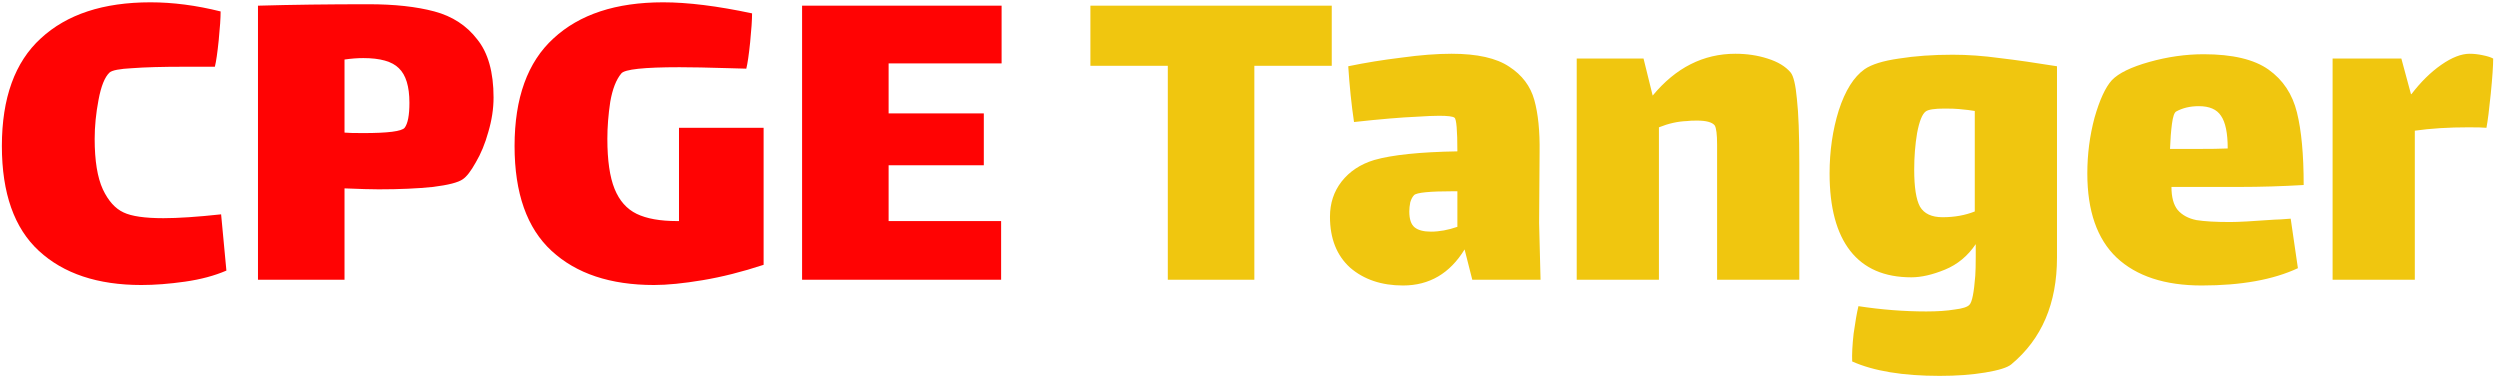
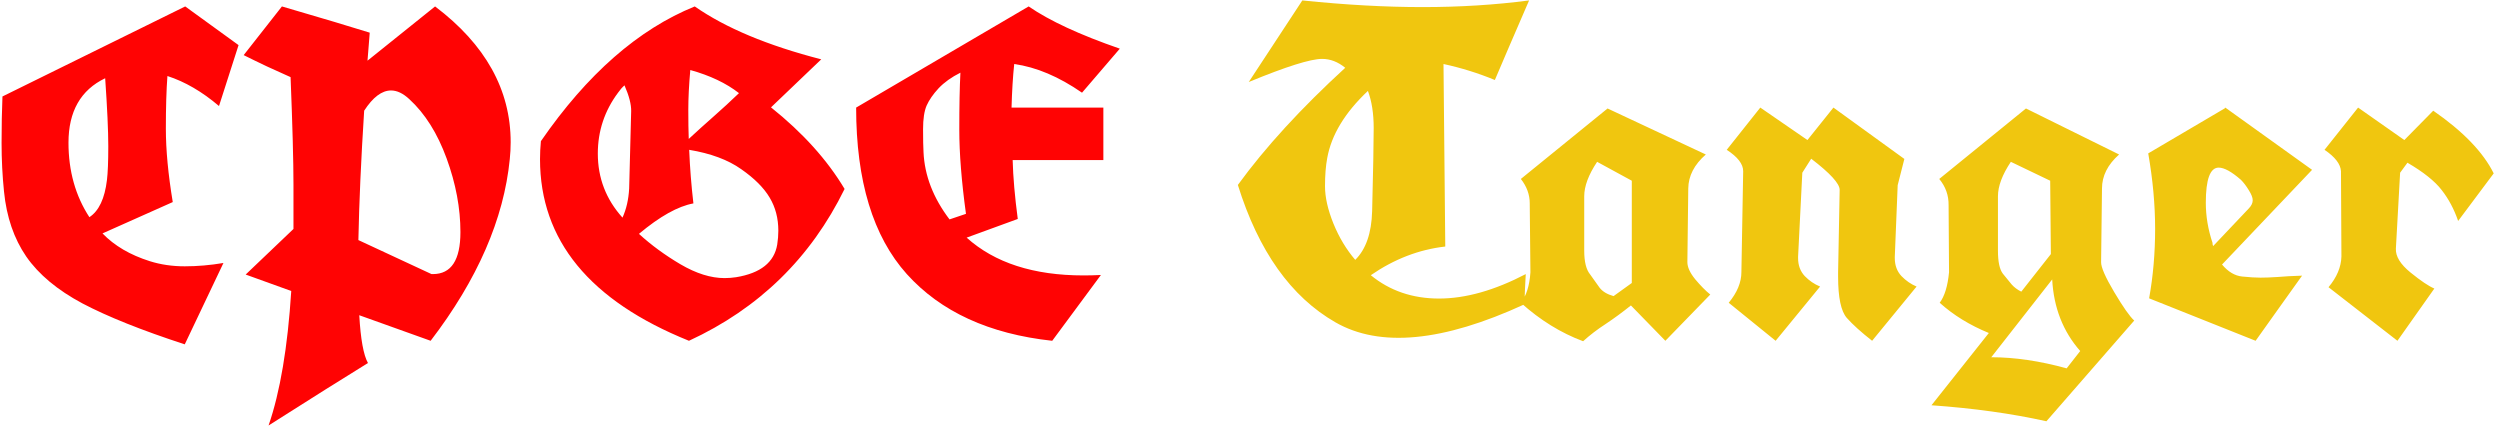
- <svg xmlns="http://www.w3.org/2000/svg" width="286" height="43" viewBox="0 0 286 43" fill="none">
-   <path d="M25.9 30.955C24.543 31.542 22.967 31.963 21.17 32.22C19.373 32.477 17.705 32.605 16.165 32.605C11.178 32.605 7.273 31.303 4.45 28.7C1.627 26.097 0.215 22.1 0.215 16.71C0.215 11.21 1.7 7.103 4.67 4.39C7.64 1.64 11.82 0.265 17.21 0.265C19.777 0.265 22.453 0.613 25.24 1.31C25.24 2.043 25.167 3.143 25.02 4.61C24.873 6.04 24.727 7.048 24.58 7.635H21.115C18.585 7.635 16.587 7.69 15.12 7.8C13.69 7.873 12.828 8.038 12.535 8.295C11.985 8.808 11.563 9.853 11.27 11.43C10.977 12.97 10.83 14.455 10.83 15.885C10.83 18.378 11.142 20.303 11.765 21.66C12.388 22.98 13.177 23.86 14.13 24.3C15.047 24.74 16.568 24.96 18.695 24.96C20.382 24.96 22.582 24.813 25.295 24.52L25.9 30.955ZM42.163 0.485C45.133 0.485 47.645 0.76 49.698 1.31C51.752 1.86 53.383 2.923 54.593 4.5C55.84 6.04 56.463 8.258 56.463 11.155C56.463 12.438 56.261 13.758 55.858 15.115C55.492 16.435 55.015 17.59 54.428 18.58C53.878 19.57 53.383 20.212 52.943 20.505C52.43 20.872 51.293 21.165 49.533 21.385C47.773 21.568 45.702 21.66 43.318 21.66C42.475 21.66 41.173 21.623 39.413 21.55V32H29.513V0.65C33.363 0.54 37.58 0.485 42.163 0.485ZM46.288 14.62C46.655 14.143 46.838 13.19 46.838 11.76C46.838 9.89 46.435 8.57 45.628 7.8C44.858 7.03 43.502 6.645 41.558 6.645C40.898 6.645 40.183 6.7 39.413 6.81V15.17C39.78 15.207 40.495 15.225 41.558 15.225C44.382 15.225 45.958 15.023 46.288 14.62ZM87.357 14.62V30.295C84.901 31.102 82.572 31.688 80.372 32.055C78.172 32.422 76.321 32.605 74.817 32.605C69.831 32.605 65.926 31.303 63.102 28.7C60.279 26.097 58.867 22.1 58.867 16.71C58.867 11.21 60.352 7.103 63.322 4.39C66.292 1.64 70.472 0.265 75.862 0.265C78.686 0.265 82.077 0.687 86.037 1.53C86.037 2.263 85.964 3.363 85.817 4.83C85.671 6.26 85.524 7.268 85.377 7.855L83.397 7.8C80.977 7.727 79.089 7.69 77.732 7.69C73.662 7.69 71.444 7.928 71.077 8.405C70.491 9.102 70.069 10.183 69.812 11.65C69.592 13.117 69.482 14.528 69.482 15.885C69.482 18.342 69.757 20.248 70.307 21.605C70.857 22.962 71.701 23.915 72.837 24.465C73.974 25.015 75.514 25.29 77.457 25.29H77.677V14.62H87.357ZM91.758 0.65H114.583V7.25H101.658V12.97H112.548V18.91H101.658V25.29H114.528V32H91.758V0.65Z" fill="#FF0303" />
-   <path d="M143.497 32H133.597V7.525H124.742V0.65H152.352V7.525H143.497V32ZM168.429 32L167.549 28.535C165.862 31.285 163.516 32.66 160.509 32.66C158.052 32.66 156.036 31.982 154.459 30.625C152.919 29.232 152.149 27.288 152.149 24.795C152.149 23.255 152.589 21.917 153.469 20.78C154.386 19.607 155.632 18.782 157.209 18.305C159.262 17.718 162.434 17.388 166.724 17.315C166.724 14.895 166.614 13.612 166.394 13.465C166.211 13.318 165.624 13.245 164.634 13.245C164.011 13.245 163.149 13.282 162.049 13.355C160.289 13.428 157.906 13.63 154.899 13.96C154.606 11.98 154.386 9.853 154.239 7.58C156.182 7.177 158.217 6.847 160.344 6.59C162.471 6.297 164.377 6.15 166.064 6.15C168.997 6.15 171.197 6.645 172.664 7.635C174.131 8.588 175.084 9.853 175.524 11.43C175.964 13.007 176.166 15.005 176.129 17.425L176.074 25.51L176.239 32H168.429ZM163.699 26.5C164.652 26.5 165.661 26.317 166.724 25.95V21.88H166.284C163.571 21.88 162.067 22.027 161.774 22.32C161.591 22.503 161.444 22.778 161.334 23.145C161.261 23.512 161.224 23.86 161.224 24.19C161.224 25.07 161.426 25.675 161.829 26.005C162.232 26.335 162.856 26.5 163.699 26.5ZM204.851 8.295C205.181 8.698 205.419 9.707 205.566 11.32C205.749 12.933 205.841 15.39 205.841 18.69V32H196.436V18.8V16.545C196.436 15.372 196.344 14.638 196.161 14.345C195.867 13.978 195.189 13.795 194.126 13.795C193.612 13.795 193.227 13.813 192.971 13.85C191.944 13.887 190.881 14.125 189.781 14.565V32H180.376V6.7H188.021L189.066 10.935C191.706 7.745 194.859 6.15 198.526 6.15C199.846 6.15 201.074 6.333 202.211 6.7C203.384 7.067 204.264 7.598 204.851 8.295ZM223.385 6.26C225.109 6.26 226.905 6.388 228.775 6.645C230.645 6.865 232.827 7.177 235.32 7.58V29.47C235.32 34.713 233.579 38.783 230.095 41.68C229.655 42.047 228.665 42.358 227.125 42.615C225.585 42.872 223.844 43 221.9 43C217.684 43 214.347 42.45 211.89 41.35C211.854 40.543 211.909 39.48 212.055 38.16C212.239 36.84 212.422 35.795 212.605 35.025C215.245 35.428 217.83 35.63 220.36 35.63C221.644 35.63 222.725 35.557 223.605 35.41C224.522 35.3 225.09 35.117 225.31 34.86C225.604 34.567 225.824 33.467 225.97 31.56C226.007 31.047 226.025 30.295 226.025 29.305V27.93C225.109 29.287 223.935 30.258 222.505 30.845C221.075 31.432 219.792 31.725 218.655 31.725C215.575 31.725 213.247 30.717 211.67 28.7C210.094 26.683 209.305 23.732 209.305 19.845C209.305 17.278 209.654 14.877 210.35 12.64C211.084 10.367 212.074 8.79 213.32 7.91C214.127 7.36 215.429 6.957 217.225 6.7C219.059 6.407 221.112 6.26 223.385 6.26ZM222.23 24.85C223.587 24.85 224.815 24.63 225.915 24.19V12.695C225.512 12.622 224.907 12.548 224.1 12.475C223.734 12.438 223.184 12.42 222.45 12.42C221.314 12.42 220.599 12.53 220.305 12.75C219.902 13.043 219.572 13.868 219.315 15.225C219.095 16.545 218.985 17.938 218.985 19.405C218.985 21.422 219.205 22.833 219.645 23.64C220.122 24.447 220.984 24.85 222.23 24.85ZM255.125 25.4C256.042 25.4 257.747 25.308 260.24 25.125C260.57 25.125 261.175 25.088 262.055 25.015L262.88 30.68C260.057 32 256.39 32.66 251.88 32.66C247.663 32.66 244.418 31.597 242.145 29.47C239.908 27.343 238.79 24.135 238.79 19.845C238.79 17.645 239.065 15.518 239.615 13.465C240.202 11.412 240.862 9.982 241.595 9.175C242.365 8.368 243.795 7.672 245.885 7.085C247.975 6.498 250.047 6.205 252.1 6.205C255.4 6.205 257.875 6.792 259.525 7.965C261.175 9.138 262.257 10.77 262.77 12.86C263.283 14.913 263.54 17.682 263.54 21.165C261.047 21.312 258.608 21.385 256.225 21.385H248.415C248.415 22.558 248.653 23.438 249.13 24.025C249.643 24.612 250.358 24.997 251.275 25.18C252.192 25.327 253.475 25.4 255.125 25.4ZM248.965 12.75C248.745 12.86 248.58 13.337 248.47 14.18C248.36 15.023 248.287 15.977 248.25 17.04H251.11C252.833 17.04 254.08 17.022 254.85 16.985C254.85 15.225 254.593 13.978 254.08 13.245C253.603 12.512 252.76 12.145 251.55 12.145C250.56 12.145 249.698 12.347 248.965 12.75ZM282.525 6.15C283.002 6.15 283.497 6.205 284.01 6.315C284.56 6.425 284.964 6.553 285.22 6.7C285.22 7.507 285.129 8.845 284.945 10.715C284.762 12.548 284.597 13.85 284.45 14.62C284.084 14.583 283.405 14.565 282.415 14.565C280.105 14.565 278.052 14.693 276.255 14.95V32H266.85V6.7H274.715L275.815 10.77H275.87C276.934 9.377 278.07 8.258 279.28 7.415C280.49 6.572 281.572 6.15 282.525 6.15Z" fill="#F0C60F" />
+ <svg xmlns="http://www.w3.org/2000/svg" width="302" height="52" viewBox="0 0 302 52" fill="none">
+   <path d="M26.455 12.808C24.414 11.072 22.337 9.863 20.224 9.183C20.099 10.866 20.036 12.987 20.036 15.547C20.036 18.108 20.314 21.062 20.869 24.41L12.382 28.196C13.815 29.682 15.721 30.801 18.102 31.553C19.41 31.965 20.815 32.171 22.319 32.171C23.841 32.171 25.398 32.037 26.992 31.768L22.319 41.597C17.109 39.896 12.991 38.249 9.965 36.656C6.94 35.044 4.675 33.156 3.171 30.989C1.685 28.823 0.79 26.209 0.485 23.148C0.288 21.232 0.19 19.271 0.19 17.266C0.19 15.243 0.226 13.372 0.297 11.653L22.373 0.777L28.818 5.45L26.455 12.808ZM12.705 9.451C9.75 10.866 8.273 13.462 8.273 17.239C8.273 20.659 9.115 23.658 10.798 26.236C11.944 25.484 12.651 23.989 12.919 21.751C13.027 20.874 13.081 19.513 13.081 17.669C13.081 15.807 12.955 13.068 12.705 9.451ZM32.443 51.399C33.84 47.353 34.753 41.937 35.183 35.152L29.677 33.165L35.451 27.659C35.451 26.836 35.451 25.045 35.451 22.288C35.451 19.531 35.335 15.207 35.102 9.317C34.171 8.887 33.222 8.458 32.255 8.028C31.306 7.58 30.366 7.124 29.436 6.658L34.055 0.777C38.96 2.209 42.496 3.265 44.663 3.946C44.609 4.519 44.564 5.092 44.528 5.665C44.492 6.237 44.448 6.792 44.394 7.33L52.558 0.777C58.645 5.378 61.689 10.848 61.689 17.186C61.689 17.866 61.653 18.546 61.581 19.227C60.865 26.46 57.678 33.773 52.021 41.167L43.4 38.079C43.562 40.962 43.911 42.886 44.448 43.853C41.512 45.661 37.51 48.177 32.443 51.399ZM52.29 33.111C54.51 33.111 55.62 31.419 55.62 28.035C55.62 25.153 55.065 22.19 53.955 19.146C52.845 16.102 51.341 13.712 49.443 11.976C48.691 11.277 47.957 10.928 47.241 10.928C46.131 10.928 45.047 11.743 43.991 13.372C43.615 19.262 43.383 24.472 43.293 29.002L52.128 33.111C52.182 33.111 52.236 33.111 52.29 33.111ZM93.137 12.969C96.968 16.031 99.931 19.316 102.026 22.825C97.944 31.15 91.678 37.264 83.227 41.167C71.232 36.334 65.234 29.02 65.234 19.227C65.234 18.51 65.27 17.785 65.341 17.051C70.927 8.959 77.122 3.534 83.925 0.777C87.649 3.373 92.743 5.503 99.206 7.168L93.137 12.969ZM83.388 8.458C83.227 10.266 83.147 11.868 83.147 13.265C83.147 14.661 83.164 15.834 83.2 16.783C84.185 15.87 85.197 14.957 86.235 14.043C87.273 13.13 88.285 12.199 89.269 11.251C87.73 10.051 85.769 9.12 83.388 8.458ZM83.254 18.099C83.343 20.265 83.513 22.422 83.764 24.571C81.902 24.911 79.709 26.137 77.185 28.25C78.653 29.593 80.327 30.819 82.207 31.929C84.104 33.039 85.877 33.594 87.524 33.594C87.989 33.594 88.455 33.558 88.92 33.487C91.874 33.003 93.531 31.688 93.889 29.539C93.978 28.966 94.023 28.411 94.023 27.874C94.023 26.37 93.674 25.036 92.976 23.873C92.277 22.691 91.132 21.545 89.538 20.435C87.945 19.307 85.85 18.528 83.254 18.099ZM75.197 26.29C75.663 25.269 75.931 24.096 76.003 22.771L76.245 13.426C76.263 12.62 75.994 11.582 75.439 10.31C75.153 10.561 74.893 10.857 74.66 11.197C73.031 13.381 72.216 15.834 72.216 18.555C72.216 21.509 73.21 24.087 75.197 26.29ZM135.273 5.879L130.708 11.197C127.915 9.263 125.184 8.108 122.517 7.732C122.355 9.272 122.248 11.027 122.194 12.996H133.286V19.334H122.329C122.382 21.375 122.588 23.747 122.946 26.451L116.77 28.706C120.153 31.75 124.862 33.272 130.896 33.272C131.576 33.272 132.274 33.254 132.99 33.218L127.109 41.167C119.5 40.344 113.645 37.658 109.545 33.111C105.463 28.563 103.422 21.858 103.422 12.996L124.262 0.777C126.787 2.514 130.457 4.214 135.273 5.879ZM114.702 26.504L116.689 25.833C116.152 21.912 115.883 18.519 115.883 15.655C115.883 12.79 115.928 10.498 116.018 8.78C114.943 9.317 114.066 9.944 113.386 10.66C112.723 11.376 112.24 12.074 111.936 12.754C111.649 13.417 111.506 14.366 111.506 15.601C111.506 16.819 111.524 17.741 111.56 18.367C111.685 21.196 112.732 23.908 114.702 26.504Z" fill="#FF0303" />
+   <path d="M149.533 22.342C152.845 17.794 157.169 13.077 162.504 8.189C161.627 7.473 160.696 7.115 159.711 7.115C158.315 7.115 155.361 8.046 150.849 9.908L157.321 0.052C162.531 0.589 167.374 0.857 171.85 0.857C176.344 0.857 180.632 0.589 184.714 0.052C182.727 4.635 181.348 7.84 180.578 9.666C178.591 8.842 176.523 8.198 174.375 7.732L174.589 29.781C171.42 30.139 168.422 31.294 165.593 33.245C167.884 35.125 170.633 36.065 173.837 36.065C177.042 36.065 180.533 35.08 184.311 33.111C184.239 34.328 184.186 35.546 184.15 36.763C174.303 41.293 166.694 42.018 161.323 38.938C155.952 35.859 152.022 30.327 149.533 22.342ZM165.244 10.982C162.469 13.596 160.83 16.299 160.329 19.092C160.15 20.041 160.061 21.178 160.061 22.503C160.061 23.828 160.401 25.332 161.081 27.015C161.761 28.68 162.639 30.139 163.713 31.392C165.002 30.121 165.682 28.16 165.754 25.511C165.879 20.569 165.942 17.221 165.942 15.467C165.942 13.712 165.709 12.217 165.244 10.982ZM183.72 21.617L194.194 13.104L206.064 18.663C204.667 19.88 203.96 21.25 203.942 22.771L203.835 31.661C203.835 32.269 204.148 32.959 204.775 33.728C205.419 34.498 206.028 35.116 206.601 35.581L201.176 41.167L197.014 36.898C196.011 37.703 195 38.446 193.979 39.127C192.958 39.789 192.045 40.487 191.24 41.221C188.554 40.219 186.048 38.67 183.72 36.575C184.383 35.734 184.768 34.507 184.875 32.896L184.794 24.786C184.794 24.714 184.794 24.642 184.794 24.571C184.794 23.515 184.436 22.53 183.72 21.617ZM192.932 19.549C191.893 21.106 191.374 22.494 191.374 23.711V30.291C191.374 31.634 191.616 32.592 192.099 33.165C192.511 33.755 192.887 34.283 193.227 34.749C193.585 35.215 194.149 35.555 194.919 35.77L197.121 34.185V21.831L192.932 19.549ZM218.337 16.917L221.479 12.996L230.046 19.2L229.24 22.369L228.891 31.016C228.891 31.07 228.891 31.123 228.891 31.177C228.891 32.054 229.16 32.78 229.697 33.352C230.234 33.908 230.843 34.328 231.523 34.615L226.152 41.167C224.827 40.129 223.806 39.207 223.09 38.401C222.392 37.596 222.043 35.94 222.043 33.433C222.043 33.254 222.043 33.066 222.043 32.869L222.231 22.933C222.231 22.181 221.085 20.927 218.793 19.173L217.719 20.865L217.209 31.016C217.209 31.07 217.209 31.123 217.209 31.177C217.209 32.054 217.478 32.78 218.015 33.352C218.552 33.908 219.169 34.328 219.868 34.615L214.497 41.167L208.83 36.575C209.851 35.34 210.361 34.105 210.361 32.869L210.576 20.677C210.576 19.817 209.913 18.958 208.588 18.099L212.644 12.996L218.337 16.917ZM234.262 21.617L244.736 13.104L255.988 18.663C254.61 19.88 253.92 21.25 253.92 22.771L253.813 31.661C253.795 32.269 254.323 33.478 255.397 35.286C256.472 37.094 257.277 38.24 257.814 38.724L247.207 50.889C243.017 49.958 238.389 49.314 233.322 48.956L240.251 40.227C237.941 39.279 235.963 38.061 234.316 36.575C234.907 35.787 235.283 34.561 235.444 32.896L235.39 24.786C235.408 23.604 235.032 22.548 234.262 21.617ZM251.289 42.403C249.212 40.04 248.084 37.157 247.905 33.755L240.546 43.155C243.375 43.155 246.41 43.602 249.65 44.498L251.289 42.403ZM247.744 30.694L247.663 21.831L242.91 19.549C241.871 21.106 241.352 22.494 241.352 23.711V30.291C241.352 31.616 241.549 32.538 241.943 33.057C242.355 33.576 242.713 34.015 243.017 34.373C243.321 34.713 243.706 35 244.172 35.232L247.744 30.694ZM272.478 41.167L259.614 36.038C260.097 33.352 260.339 30.56 260.339 27.659C260.339 24.741 260.061 21.697 259.506 18.528L268.771 13.077V12.996L268.825 13.023H268.852L279.299 20.516L268.422 31.956C269.156 32.833 269.971 33.317 270.866 33.406C271.761 33.496 272.495 33.541 273.068 33.541C273.659 33.541 274.348 33.514 275.136 33.46C275.942 33.388 276.927 33.335 278.09 33.299C277.141 34.624 276.201 35.94 275.271 37.247C274.34 38.553 273.409 39.861 272.478 41.167ZM268.02 20.247C266.981 20.247 266.462 21.662 266.462 24.49C266.462 26.102 266.73 27.713 267.268 29.324C267.268 29.485 267.294 29.62 267.348 29.727L271.672 25.162C271.976 24.839 272.128 24.517 272.128 24.195C272.128 23.873 271.967 23.461 271.645 22.959C271.341 22.458 271.027 22.046 270.705 21.724C269.577 20.739 268.682 20.247 268.02 20.247ZM290.444 16.917L293.935 13.372C297.534 15.861 299.969 18.385 301.24 20.945L296.943 26.692C296.459 25.278 295.797 24.034 294.956 22.959C294.132 21.885 292.753 20.784 290.82 19.656L289.934 20.865L289.423 30.023C289.37 30.953 289.96 31.92 291.196 32.923C292.431 33.925 293.389 34.57 294.069 34.856L289.611 41.167L281.286 34.695C282.289 33.496 282.808 32.26 282.844 30.989L282.79 20.677C282.736 19.817 282.074 18.958 280.803 18.099L284.858 12.996L290.444 16.917Z" fill="#F0C60F" />
</svg>
